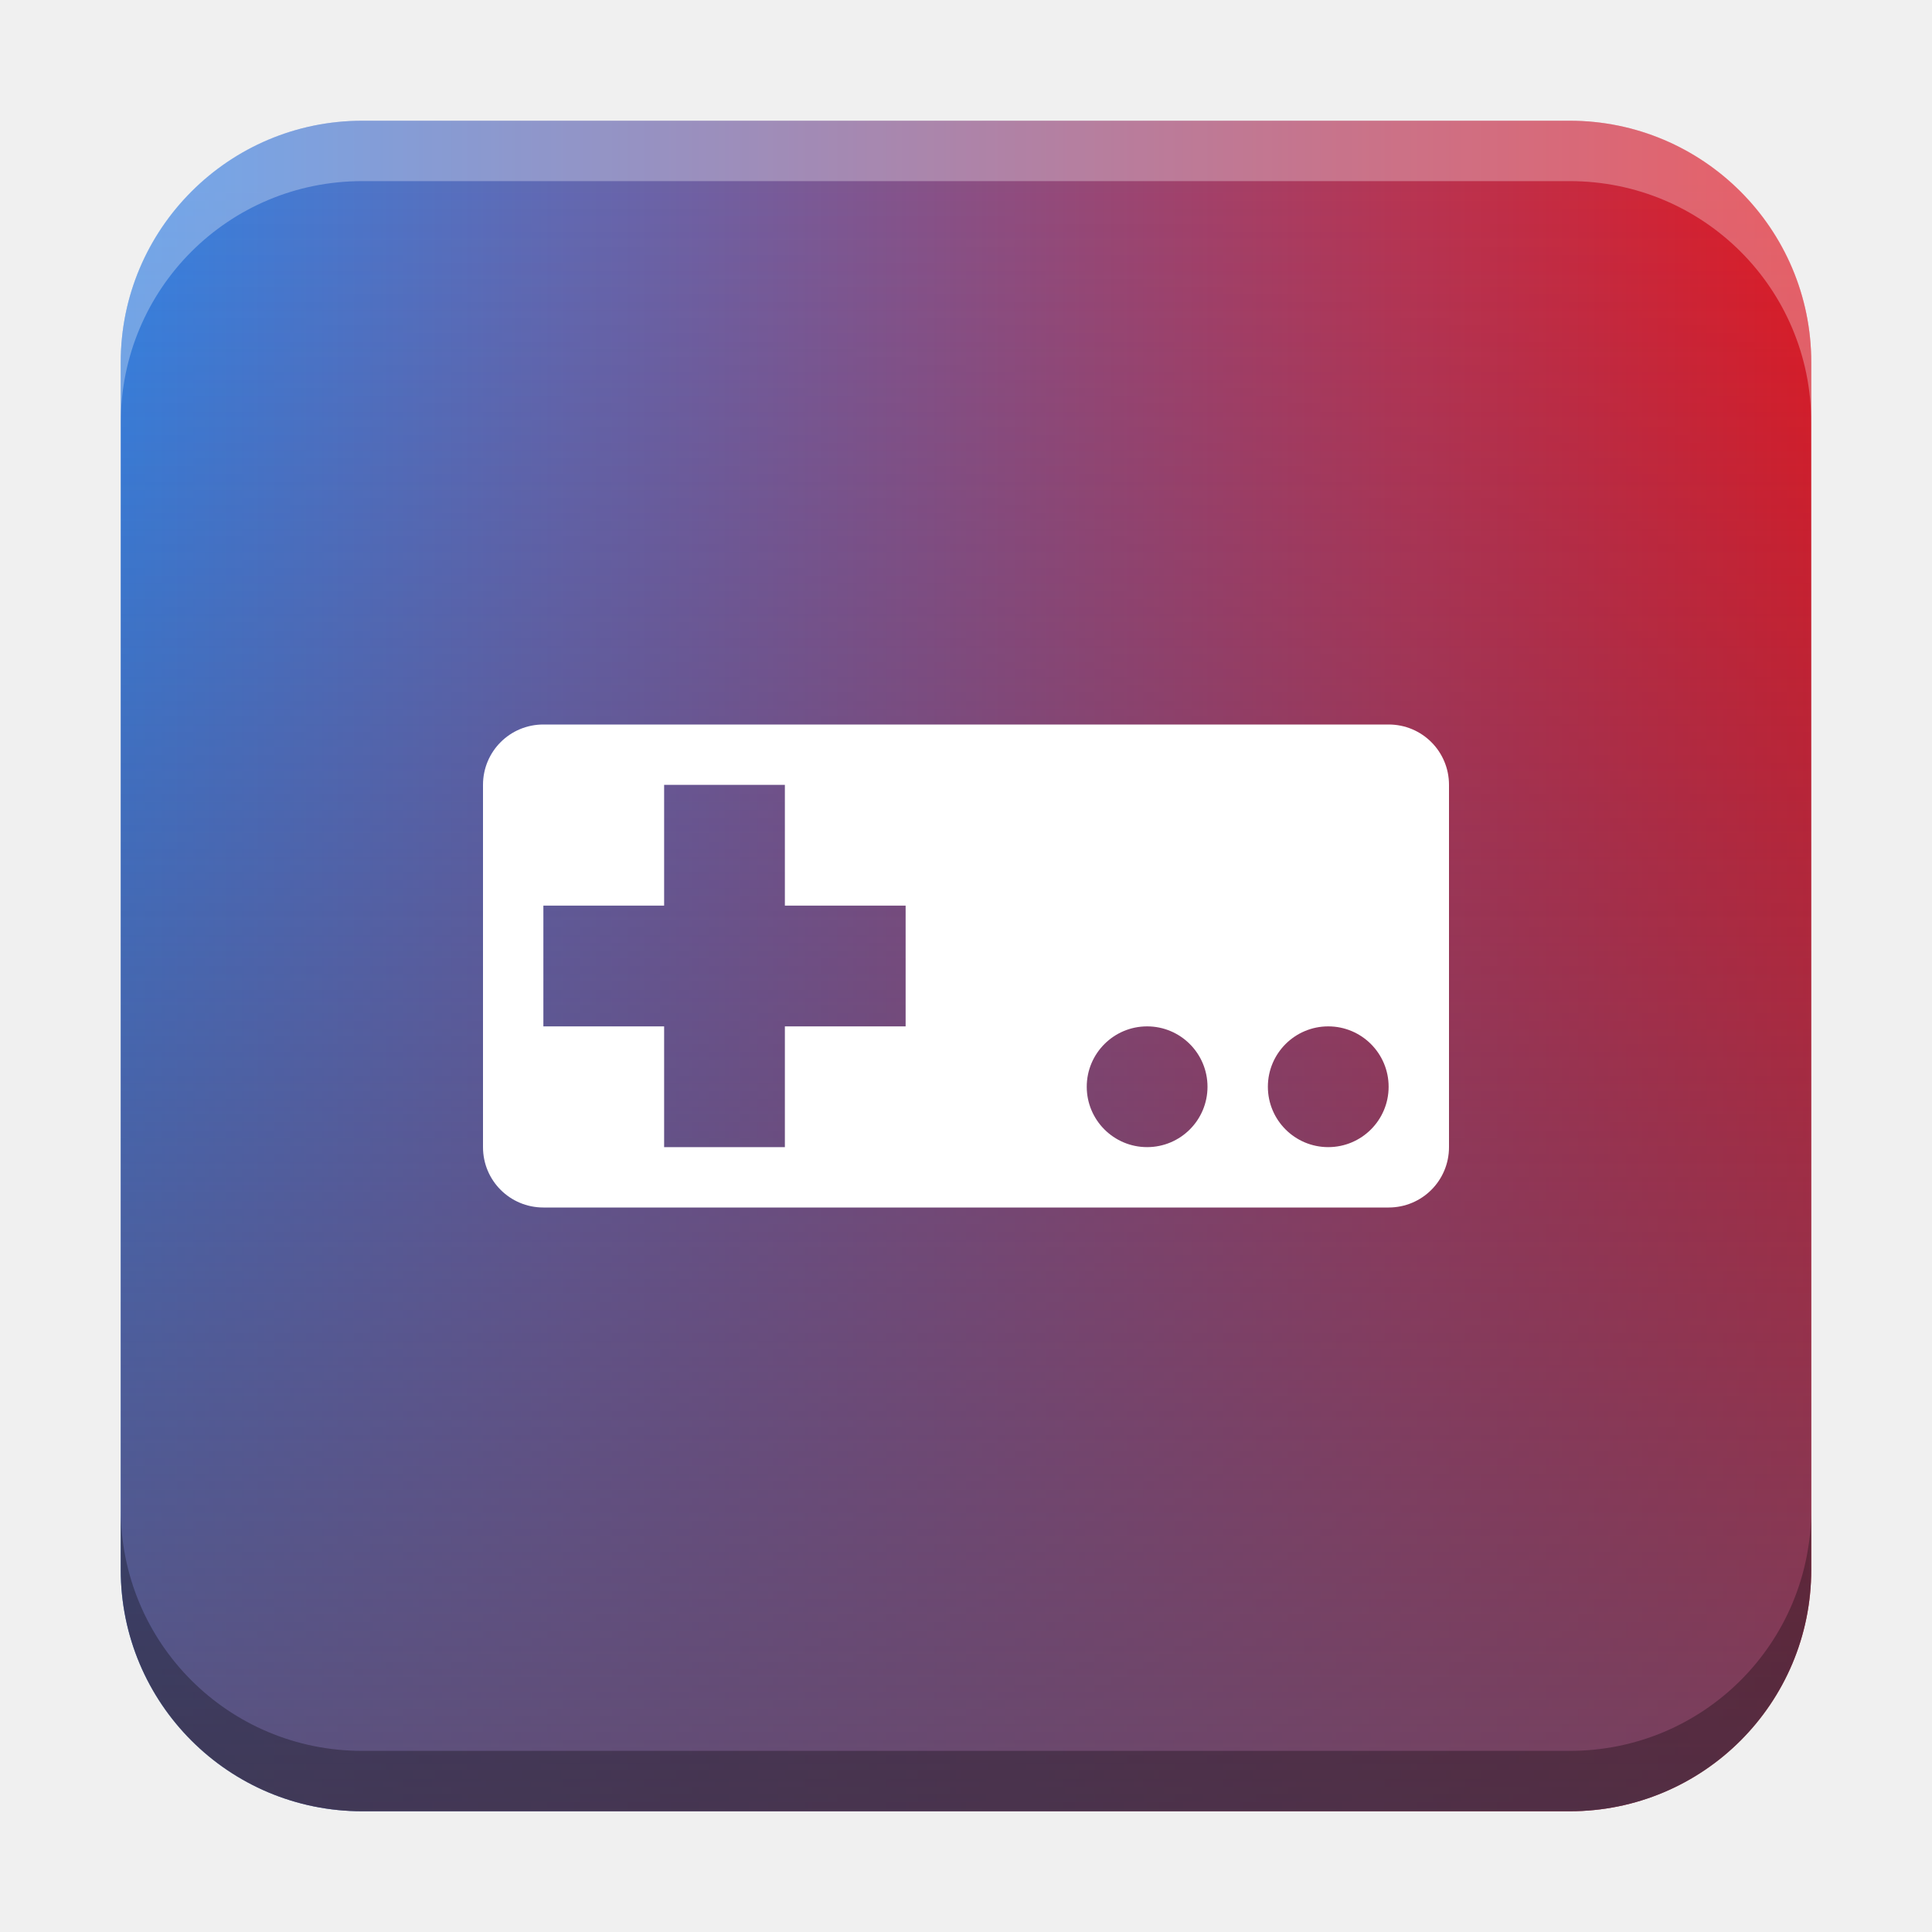
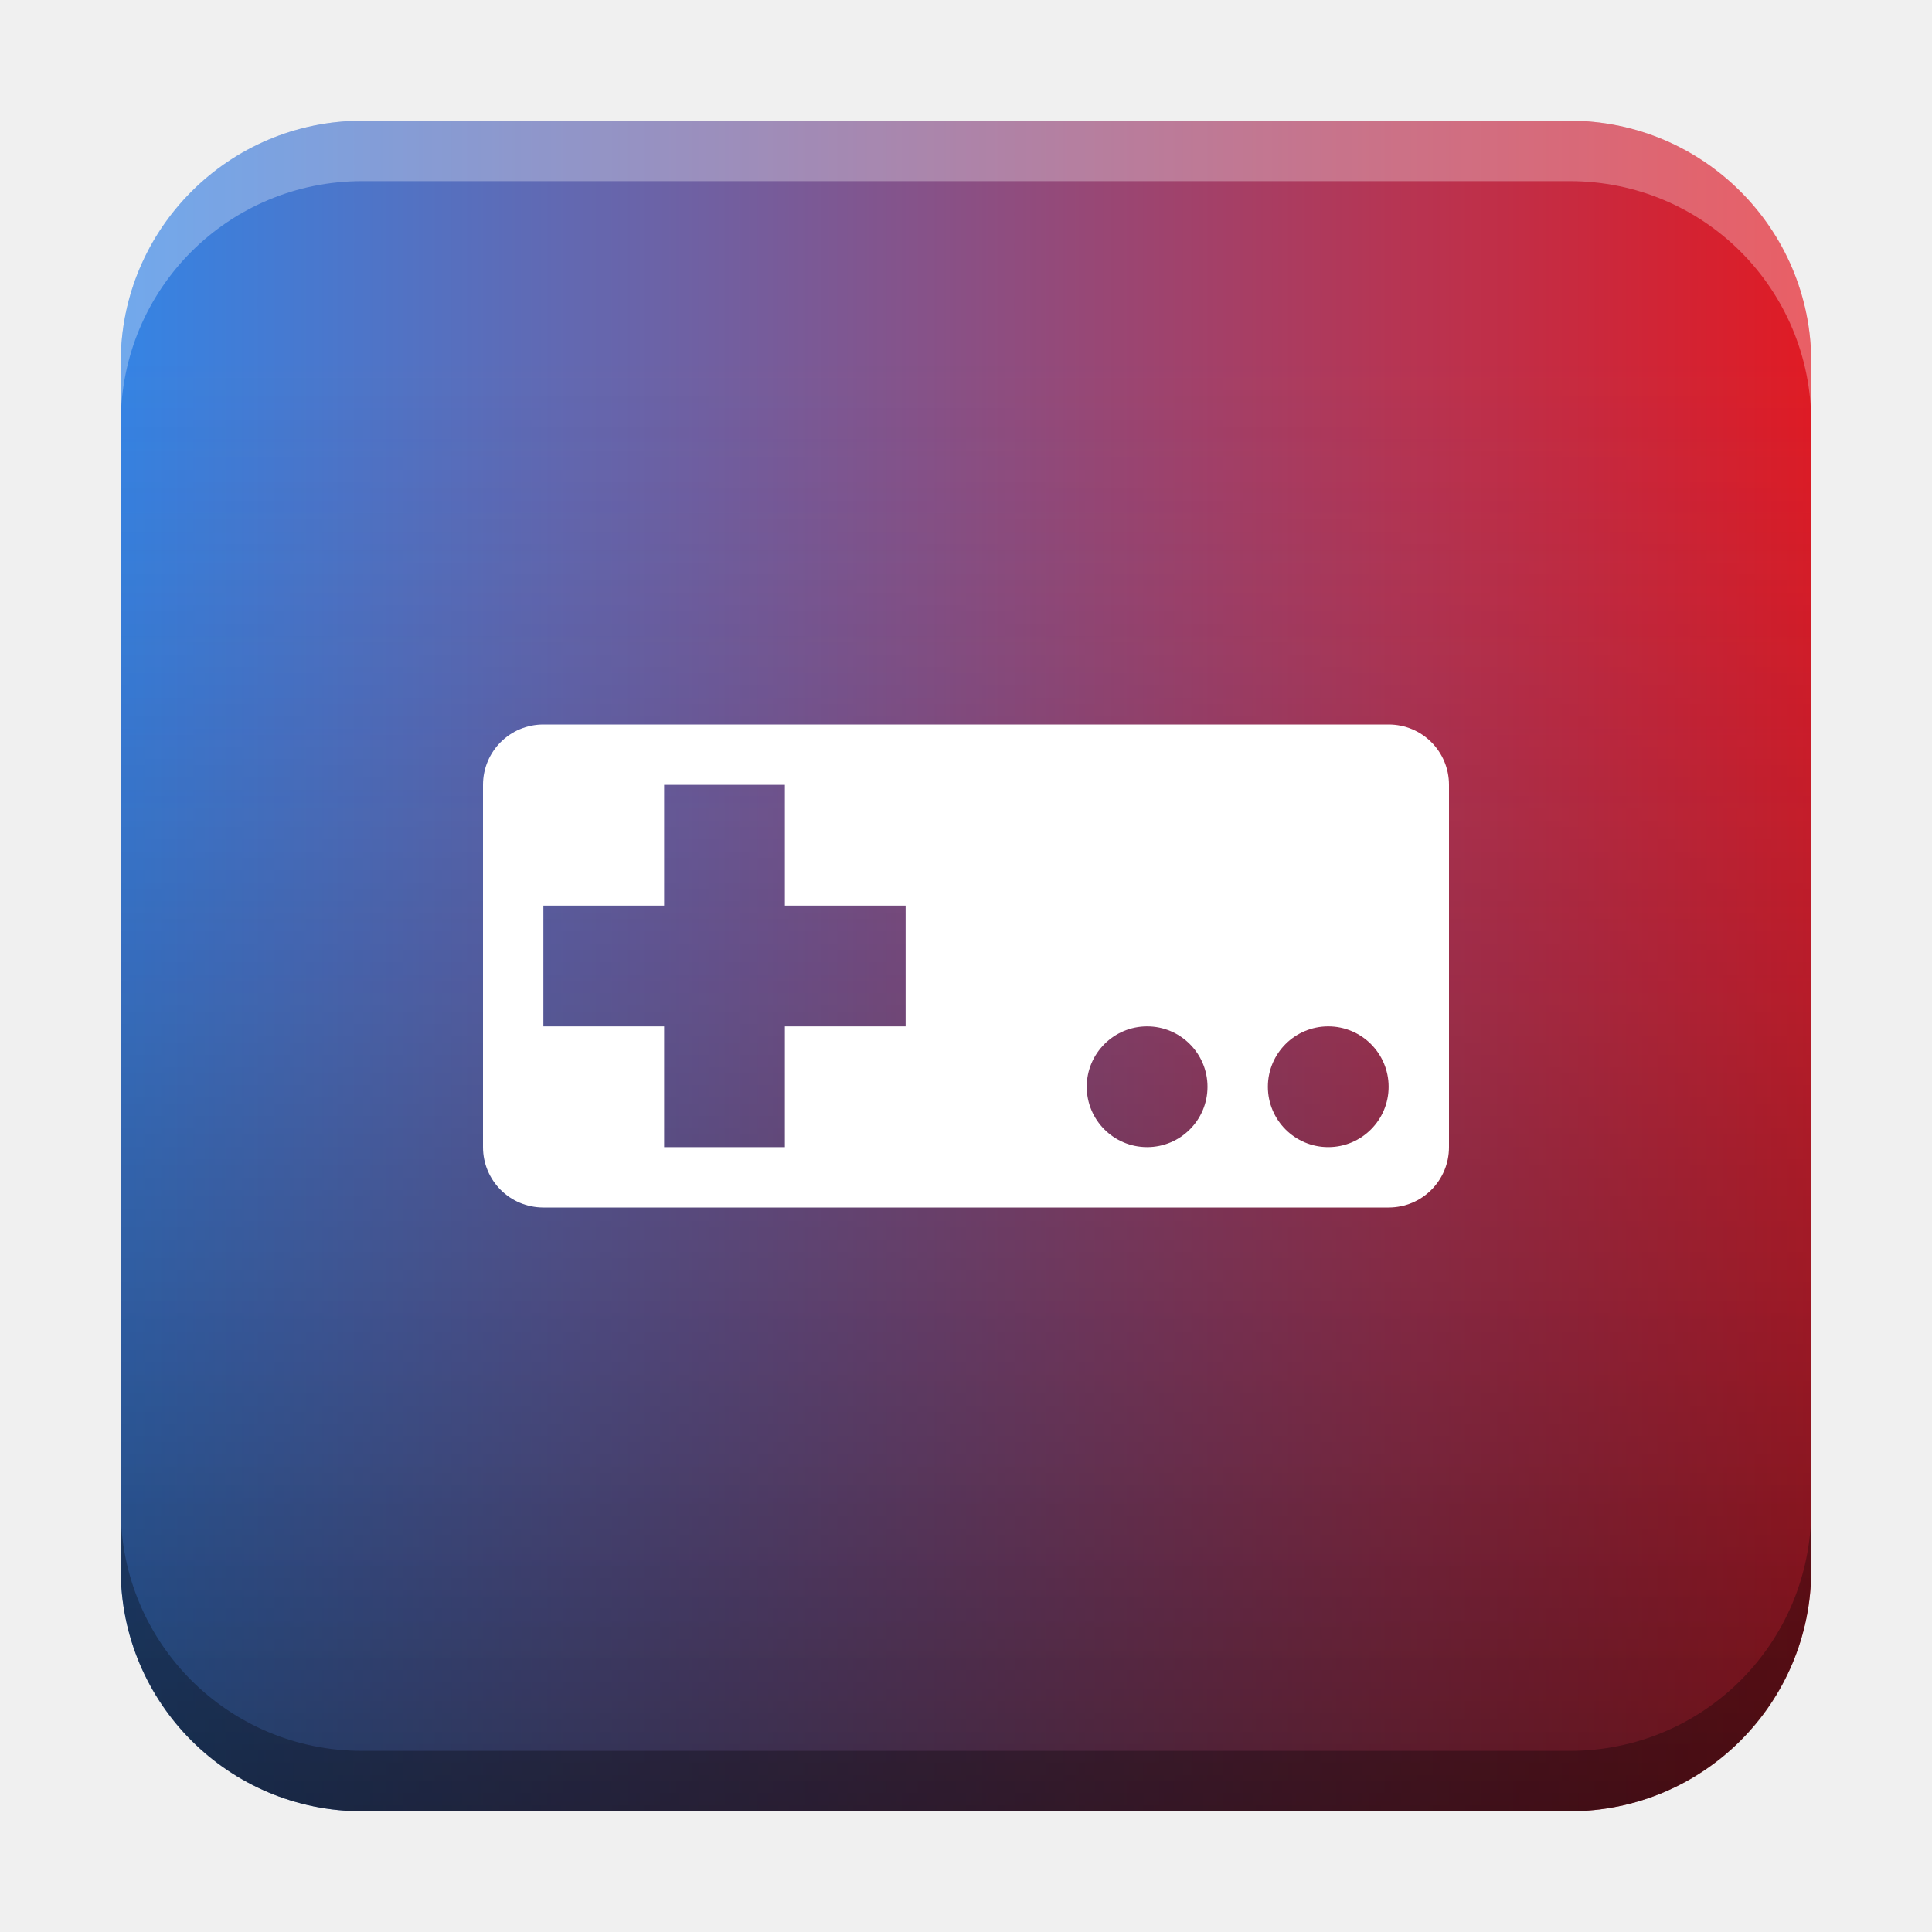
<svg xmlns="http://www.w3.org/2000/svg" xmlns:xlink="http://www.w3.org/1999/xlink" width="32" height="32" id="svg2" version="1.1">
  <defs id="defs4">
    <linearGradient gradientTransform="matrix(1.005865,0,0,0.994169,100,0)" gradientUnits="userSpaceOnUse" id="linearGradient4531" y2="7.017" x2="45.448" y1="92.54" x1="45.448">
-       <stop offset="0" style="stop-color:#634c6b;stop-opacity:1" id="stop4527" />
+       <stop offset="0" style="stop-color:#000000;stop-opacity:1" id="stop4527" />
      <stop offset="1" style="stop-color:#563462;stop-opacity:0" id="stop4529" />
    </linearGradient>
    <linearGradient id="linearGradient8471">
      <stop id="stop8467" offset="0" style="stop-color:#3584e4;stop-opacity:1" />
      <stop id="stop8469" offset="1" style="stop-color:#e01b24;stop-opacity:1" />
    </linearGradient>
    <linearGradient id="linearGradient5306">
      <stop style="stop-color:#ffffff;stop-opacity:0.099;" offset="0" id="stop5308" />
      <stop style="stop-color:#ffffff;stop-opacity:0;" offset="1" id="stop5310" />
    </linearGradient>
    <linearGradient id="linearGradient5290">
      <stop style="stop-color:#00ffff;stop-opacity:0.098;" offset="0" id="stop5292" />
      <stop id="stop6740" offset="0.5" style="stop-color:#00ff7f;stop-opacity:0.047;" />
      <stop style="stop-color:#00ff00;stop-opacity:0;" offset="1" id="stop5294" />
    </linearGradient>
    <linearGradient id="linearGradient5188">
      <stop style="stop-color:#64b5f6;stop-opacity:0.247;" offset="0" id="stop5198" />
      <stop style="stop-color:#64b5f6;stop-opacity:0;" offset="1" id="stop5192" />
    </linearGradient>
    <linearGradient id="linearGradient3975">
      <stop style="stop-color:#ff5555;stop-opacity:1;" offset="0" id="stop3977" />
    </linearGradient>
    <linearGradient id="linearGradient3969">
      <stop style="stop-color:#87cdde;stop-opacity:1;" offset="0" id="stop3971" />
    </linearGradient>
    <filter id="filter3945" x="0" y="6" width="1.2" style="color-interpolation-filters:sRGB">
      <feDiffuseLighting id="feDiffuseLighting3947" lighting-color="#fdfdfd" surfaceScale="121.495" diffuseConstant="28.448" />
    </filter>
    <filter id="filter3979" style="color-interpolation-filters:sRGB">
      <feFlood flood-opacity="0.2" flood-color="rgb(0,0,0)" result="flood" id="feFlood3981" />
      <feComposite in="flood" in2="SourceGraphic" operator="in" result="composite1" id="feComposite3983" />
      <feGaussianBlur stdDeviation="6" result="blur" id="feGaussianBlur3985" />
      <feOffset dx="0" dy="6" result="offset" id="feOffset3987" />
      <feComposite in="SourceGraphic" in2="offset" operator="over" result="fbSourceGraphic" id="feComposite3989" />
      <feColorMatrix result="fbSourceGraphicAlpha" in="fbSourceGraphic" values="0 0 0 -1 0 0 0 0 -1 0 0 0 0 -1 0 0 0 0 1 0" id="feColorMatrix3991" />
      <feFlood id="feFlood3993" flood-opacity="0.2" flood-color="rgb(0,0,0)" result="flood" in="fbSourceGraphic" />
      <feComposite id="feComposite3995" in2="fbSourceGraphic" in="flood" operator="in" result="composite1" />
      <feGaussianBlur id="feGaussianBlur3997" stdDeviation="6" result="blur" />
      <feOffset id="feOffset3999" dx="0" dy="6" result="offset" />
      <feComposite id="feComposite4001" in2="offset" in="fbSourceGraphic" operator="over" result="composite2" />
    </filter>
    <filter style="color-interpolation-filters:sRGB" id="filter3876">
      <feFlood flood-opacity="0.2" flood-color="rgb(0,0,0)" result="flood" id="feFlood3878" />
      <feComposite in="flood" in2="SourceGraphic" operator="in" result="composite1" id="feComposite3880" />
      <feGaussianBlur stdDeviation="6" result="blur" id="feGaussianBlur3882" />
      <feOffset dx="0" dy="6" result="offset" id="feOffset3884" />
      <feComposite in="SourceGraphic" in2="offset" operator="over" result="fbSourceGraphic" id="feComposite3886" />
      <feColorMatrix result="fbSourceGraphicAlpha" in="fbSourceGraphic" values="0 0 0 -1 0 0 0 0 -1 0 0 0 0 -1 0 0 0 0 1 0" id="feColorMatrix3888" />
      <feFlood id="feFlood3890" flood-opacity="0.397" flood-color="rgb(0,0,0)" result="flood" in="fbSourceGraphic" />
      <feComposite id="feComposite3892" in2="fbSourceGraphic" in="flood" operator="in" result="composite1" />
      <feGaussianBlur id="feGaussianBlur3894" stdDeviation="19.2" result="blur" />
      <feOffset id="feOffset3896" dx="0" dy="6" result="offset" />
      <feComposite id="feComposite3898" in2="offset" in="fbSourceGraphic" operator="over" result="fbSourceGraphic" />
      <feColorMatrix result="fbSourceGraphicAlpha" in="fbSourceGraphic" values="0 0 0 -1 0 0 0 0 -1 0 0 0 0 -1 0 0 0 0 1 0" id="feColorMatrix3900" />
      <feFlood id="feFlood3902" flood-opacity="0.8" flood-color="rgb(0,0,0)" result="flood" in="fbSourceGraphic" />
      <feComposite id="feComposite3904" in2="fbSourceGraphic" in="flood" operator="in" result="composite1" />
      <feGaussianBlur id="feGaussianBlur3906" stdDeviation="19.2" result="blur" />
      <feOffset id="feOffset3908" dx="0" dy="6" result="offset" />
      <feComposite id="feComposite3910" in2="offset" in="fbSourceGraphic" operator="over" result="fbSourceGraphic" />
      <feColorMatrix result="fbSourceGraphicAlpha" in="fbSourceGraphic" values="0 0 0 -1 0 0 0 0 -1 0 0 0 0 -1 0 0 0 0 1 0" id="feColorMatrix3912" />
      <feFlood id="feFlood3914" flood-opacity="0.8" flood-color="rgb(0,0,0)" result="flood" in="fbSourceGraphic" />
      <feComposite id="feComposite3916" in2="fbSourceGraphic" in="flood" operator="in" result="composite1" />
      <feGaussianBlur id="feGaussianBlur3918" stdDeviation="26.1" result="blur" />
      <feOffset id="feOffset3920" dx="0" dy="6" result="offset" />
      <feComposite id="feComposite3922" in2="offset" in="fbSourceGraphic" operator="over" result="fbSourceGraphic" />
      <feColorMatrix result="fbSourceGraphicAlpha" in="fbSourceGraphic" values="0 0 0 -1 0 0 0 0 -1 0 0 0 0 -1 0 0 0 0 1 0" id="feColorMatrix3924" />
      <feFlood id="feFlood3926" flood-opacity="0.8" flood-color="rgb(0,0,0)" result="flood" in="fbSourceGraphic" />
      <feComposite id="feComposite3928" in2="fbSourceGraphic" in="flood" operator="in" result="composite1" />
      <feGaussianBlur id="feGaussianBlur3930" stdDeviation="35.7" result="blur" />
      <feOffset id="feOffset3932" dx="0" dy="6" result="offset" />
      <feComposite id="feComposite3934" in2="offset" in="fbSourceGraphic" operator="over" result="fbSourceGraphic" />
      <feColorMatrix result="fbSourceGraphicAlpha" in="fbSourceGraphic" values="0 0 0 -1 0 0 0 0 -1 0 0 0 0 -1 0 0 0 0 1 0" id="feColorMatrix3936" />
      <feFlood id="feFlood3938" flood-opacity="0.8" flood-color="rgb(0,0,0)" result="flood" in="fbSourceGraphic" />
      <feComposite id="feComposite3940" in2="fbSourceGraphic" in="flood" operator="in" result="composite1" />
      <feGaussianBlur id="feGaussianBlur3942" stdDeviation="6" result="blur" />
      <feOffset id="feOffset3944" dx="0" dy="6" result="offset" />
      <feComposite id="feComposite3946" in2="offset" in="fbSourceGraphic" operator="over" result="fbSourceGraphic" />
      <feColorMatrix result="fbSourceGraphicAlpha" in="fbSourceGraphic" values="0 0 0 -1 0 0 0 0 -1 0 0 0 0 -1 0 0 0 0 1 0" id="feColorMatrix3948" />
      <feFlood id="feFlood3950" flood-opacity="0.8" flood-color="rgb(0,0,0)" result="flood" in="fbSourceGraphic" />
      <feComposite id="feComposite3952" in2="fbSourceGraphic" in="flood" operator="in" result="composite1" />
      <feGaussianBlur id="feGaussianBlur3954" stdDeviation="21.7" result="blur" />
      <feOffset id="feOffset3956" dx="0" dy="6" result="offset" />
      <feComposite id="feComposite3958" in2="offset" in="fbSourceGraphic" operator="over" result="fbSourceGraphic" />
      <feColorMatrix result="fbSourceGraphicAlpha" in="fbSourceGraphic" values="0 0 0 -1 0 0 0 0 -1 0 0 0 0 -1 0 0 0 0 1 0" id="feColorMatrix3960" />
      <feFlood id="feFlood3962" flood-opacity="0.8" flood-color="rgb(0,0,0)" result="flood" in="fbSourceGraphic" />
      <feComposite id="feComposite3964" in2="fbSourceGraphic" in="flood" operator="in" result="composite1" />
      <feGaussianBlur id="feGaussianBlur3966" stdDeviation="21.7" result="blur" />
      <feOffset id="feOffset3968" dx="0" dy="1.9" result="offset" />
      <feComposite id="feComposite3970" in2="offset" in="fbSourceGraphic" operator="over" result="fbSourceGraphic" />
      <feColorMatrix result="fbSourceGraphicAlpha" in="fbSourceGraphic" values="0 0 0 -1 0 0 0 0 -1 0 0 0 0 -1 0 0 0 0 1 0" id="feColorMatrix3972" />
      <feFlood id="feFlood3974" flood-opacity="0.8" flood-color="rgb(0,0,0)" result="flood" in="fbSourceGraphic" />
      <feComposite id="feComposite3976" in2="fbSourceGraphic" in="flood" operator="in" result="composite1" />
      <feGaussianBlur id="feGaussianBlur3978" stdDeviation="21.7" result="blur" />
      <feOffset id="feOffset3980" dx="3.6" dy="1.9" result="offset" />
      <feComposite id="feComposite3982" in2="offset" in="fbSourceGraphic" operator="over" result="fbSourceGraphic" />
      <feColorMatrix result="fbSourceGraphicAlpha" in="fbSourceGraphic" values="0 0 0 -1 0 0 0 0 -1 0 0 0 0 -1 0 0 0 0 1 0" id="feColorMatrix3984" />
      <feFlood id="feFlood3986" flood-opacity="0.8" flood-color="rgb(0,0,0)" result="flood" in="fbSourceGraphic" />
      <feComposite id="feComposite3988" in2="fbSourceGraphic" in="flood" operator="in" result="composite1" />
      <feGaussianBlur id="feGaussianBlur3990" stdDeviation="21.7" result="blur" />
      <feOffset id="feOffset3992" dx="9.6" dy="1.9" result="offset" />
      <feComposite id="feComposite3994" in2="offset" in="fbSourceGraphic" operator="over" result="fbSourceGraphic" />
      <feColorMatrix result="fbSourceGraphicAlpha" in="fbSourceGraphic" values="0 0 0 -1 0 0 0 0 -1 0 0 0 0 -1 0 0 0 0 1 0" id="feColorMatrix3996" />
      <feFlood id="feFlood3998" flood-opacity="0.8" flood-color="rgb(0,0,0)" result="flood" in="fbSourceGraphic" />
      <feComposite id="feComposite4000" in2="fbSourceGraphic" in="flood" operator="in" result="composite1" />
      <feGaussianBlur id="feGaussianBlur4002" stdDeviation="21.7" result="blur" />
      <feOffset id="feOffset4004" dx="1.2" dy="1.9" result="offset" />
      <feComposite id="feComposite4006" in2="offset" in="fbSourceGraphic" operator="over" result="fbSourceGraphic" />
      <feColorMatrix result="fbSourceGraphicAlpha" in="fbSourceGraphic" values="0 0 0 -1 0 0 0 0 -1 0 0 0 0 -1 0 0 0 0 1 0" id="feColorMatrix4008" />
      <feFlood id="feFlood4010" flood-opacity="0.8" flood-color="rgb(0,0,0)" result="flood" in="fbSourceGraphic" />
      <feComposite id="feComposite4012" in2="fbSourceGraphic" in="flood" operator="in" result="composite1" />
      <feGaussianBlur id="feGaussianBlur4014" stdDeviation="21.7" result="blur" />
      <feOffset id="feOffset4016" dx="-1.4" dy="1.9" result="offset" />
      <feComposite id="feComposite4018" in2="offset" in="fbSourceGraphic" operator="over" result="fbSourceGraphic" />
      <feColorMatrix result="fbSourceGraphicAlpha" in="fbSourceGraphic" values="0 0 0 -1 0 0 0 0 -1 0 0 0 0 -1 0 0 0 0 1 0" id="feColorMatrix4020" />
      <feFlood id="feFlood4022" flood-opacity="0.8" flood-color="rgb(0,0,0)" result="flood" in="fbSourceGraphic" />
      <feComposite id="feComposite4024" in2="fbSourceGraphic" in="flood" operator="in" result="composite1" />
      <feGaussianBlur id="feGaussianBlur4026" stdDeviation="21.7" result="blur" />
      <feOffset id="feOffset4028" dx="0.3" dy="1.9" result="offset" />
      <feComposite id="feComposite4030" in2="offset" in="fbSourceGraphic" operator="over" result="fbSourceGraphic" />
      <feColorMatrix result="fbSourceGraphicAlpha" in="fbSourceGraphic" values="0 0 0 -1 0 0 0 0 -1 0 0 0 0 -1 0 0 0 0 1 0" id="feColorMatrix4032" />
      <feFlood id="feFlood4034" flood-opacity="0.8" flood-color="rgb(0,0,0)" result="flood" in="fbSourceGraphic" />
      <feComposite id="feComposite4036" in2="fbSourceGraphic" in="flood" operator="in" result="composite1" />
      <feGaussianBlur id="feGaussianBlur4038" stdDeviation="21.7" result="blur" />
      <feOffset id="feOffset4040" dx="-8.04912e-16" dy="1.9" result="offset" />
      <feComposite id="feComposite4042" in2="offset" in="fbSourceGraphic" operator="over" result="fbSourceGraphic" />
      <feColorMatrix result="fbSourceGraphicAlpha" in="fbSourceGraphic" values="0 0 0 -1 0 0 0 0 -1 0 0 0 0 -1 0 0 0 0 1 0" id="feColorMatrix4044" />
      <feFlood id="feFlood4046" flood-opacity="0.8" flood-color="rgb(0,0,0)" result="flood" in="fbSourceGraphic" />
      <feComposite id="feComposite4048" in2="fbSourceGraphic" in="flood" operator="in" result="composite1" />
      <feGaussianBlur id="feGaussianBlur4050" stdDeviation="21.7" result="blur" />
      <feOffset id="feOffset4052" dx="-8.04912e-16" dy="3.6" result="offset" />
      <feComposite id="feComposite4054" in2="offset" in="fbSourceGraphic" operator="over" result="fbSourceGraphic" />
      <feColorMatrix result="fbSourceGraphicAlpha" in="fbSourceGraphic" values="0 0 0 -1 0 0 0 0 -1 0 0 0 0 -1 0 0 0 0 1 0" id="feColorMatrix4056" />
      <feFlood id="feFlood4058" flood-opacity="0.8" flood-color="rgb(0,0,0)" result="flood" in="fbSourceGraphic" />
      <feComposite id="feComposite4060" in2="fbSourceGraphic" in="flood" operator="in" result="composite1" />
      <feGaussianBlur id="feGaussianBlur4062" stdDeviation="6" result="blur" />
      <feOffset id="feOffset4064" dx="-8.04912e-16" dy="3.6" result="offset" />
      <feComposite id="feComposite4066" in2="offset" in="fbSourceGraphic" operator="over" result="fbSourceGraphic" />
      <feColorMatrix result="fbSourceGraphicAlpha" in="fbSourceGraphic" values="0 0 0 -1 0 0 0 0 -1 0 0 0 0 -1 0 0 0 0 1 0" id="feColorMatrix4080" />
      <feFlood id="feFlood4082" flood-opacity="0.8" flood-color="rgb(0,0,0)" result="flood" in="fbSourceGraphic" />
      <feComposite id="feComposite4084" in2="fbSourceGraphic" in="flood" operator="in" result="composite1" />
      <feGaussianBlur id="feGaussianBlur4086" stdDeviation="6" result="blur" />
      <feOffset id="feOffset4088" dx="-8.04912e-16" dy="3.6" result="offset" />
      <feComposite id="feComposite4090" in2="offset" in="fbSourceGraphic" operator="over" result="fbSourceGraphic" />
      <feColorMatrix result="fbSourceGraphicAlpha" in="fbSourceGraphic" values="0 0 0 -1 0 0 0 0 -1 0 0 0 0 -1 0 0 0 0 1 0" id="feColorMatrix4092" />
      <feFlood id="feFlood4094" flood-opacity="0.8" flood-color="rgb(0,0,0)" result="flood" in="fbSourceGraphic" />
      <feComposite id="feComposite4096" in2="fbSourceGraphic" in="flood" operator="in" result="composite1" />
      <feGaussianBlur id="feGaussianBlur4098" stdDeviation="6" result="blur" />
      <feOffset id="feOffset4100" dx="-8.04912e-16" dy="7.7" result="offset" />
      <feComposite id="feComposite4102" in2="offset" in="fbSourceGraphic" operator="over" result="fbSourceGraphic" />
      <feColorMatrix result="fbSourceGraphicAlpha" in="fbSourceGraphic" values="0 0 0 -1 0 0 0 0 -1 0 0 0 0 -1 0 0 0 0 1 0" id="feColorMatrix4104" />
      <feFlood id="feFlood4106" flood-opacity="0.8" flood-color="rgb(0,0,0)" result="flood" in="fbSourceGraphic" />
      <feComposite id="feComposite4108" in2="fbSourceGraphic" in="flood" operator="in" result="composite1" />
      <feGaussianBlur id="feGaussianBlur4110" stdDeviation="6" result="blur" />
      <feOffset id="feOffset4112" dx="-8.04912e-16" dy="11.6" result="offset" />
      <feComposite id="feComposite4114" in2="offset" in="fbSourceGraphic" operator="over" result="fbSourceGraphic" />
      <feColorMatrix result="fbSourceGraphicAlpha" in="fbSourceGraphic" values="0 0 0 -1 0 0 0 0 -1 0 0 0 0 -1 0 0 0 0 1 0" id="feColorMatrix4116" />
      <feFlood id="feFlood4118" flood-opacity="0.5" flood-color="rgb(0,0,0)" result="flood" in="fbSourceGraphic" />
      <feComposite id="feComposite4120" in2="fbSourceGraphic" in="flood" operator="in" result="composite1" />
      <feGaussianBlur id="feGaussianBlur4122" stdDeviation="6" result="blur" />
      <feOffset id="feOffset4124" dx="-8.04912e-16" dy="11.6" result="offset" />
      <feComposite id="feComposite4126" in2="offset" in="fbSourceGraphic" operator="over" result="fbSourceGraphic" />
      <feColorMatrix result="fbSourceGraphicAlpha" in="fbSourceGraphic" values="0 0 0 -1 0 0 0 0 -1 0 0 0 0 -1 0 0 0 0 1 0" id="feColorMatrix4128" />
      <feFlood id="feFlood4130" flood-opacity="0.3" flood-color="rgb(0,0,0)" result="flood" in="fbSourceGraphic" />
      <feComposite id="feComposite4132" in2="fbSourceGraphic" in="flood" operator="in" result="composite1" />
      <feGaussianBlur id="feGaussianBlur4134" stdDeviation="6" result="blur" />
      <feOffset id="feOffset4136" dx="-8.04912e-16" dy="11.6" result="offset" />
      <feComposite id="feComposite4138" in2="offset" in="fbSourceGraphic" operator="over" result="fbSourceGraphic" />
      <feColorMatrix result="fbSourceGraphicAlpha" in="fbSourceGraphic" values="0 0 0 -1 0 0 0 0 -1 0 0 0 0 -1 0 0 0 0 1 0" id="feColorMatrix4140" />
      <feFlood id="feFlood4142" flood-opacity="0.2" flood-color="rgb(0,0,0)" result="flood" in="fbSourceGraphic" />
      <feComposite id="feComposite4144" in2="fbSourceGraphic" in="flood" operator="in" result="composite1" />
      <feGaussianBlur id="feGaussianBlur4146" stdDeviation="6" result="blur" />
      <feOffset id="feOffset4148" dx="-8.04912e-16" dy="11.6" result="offset" />
      <feComposite id="feComposite4150" in2="offset" in="fbSourceGraphic" operator="over" result="fbSourceGraphic" />
      <feColorMatrix result="fbSourceGraphicAlpha" in="fbSourceGraphic" values="0 0 0 -1 0 0 0 0 -1 0 0 0 0 -1 0 0 0 0 1 0" id="feColorMatrix4152" />
      <feFlood id="feFlood4154" flood-opacity="0.2" flood-color="rgb(0,0,0)" result="flood" in="fbSourceGraphic" />
      <feComposite id="feComposite4156" in2="fbSourceGraphic" in="flood" operator="in" result="composite1" />
      <feGaussianBlur id="feGaussianBlur4158" stdDeviation="6" result="blur" />
      <feOffset id="feOffset4160" dx="-8.04912e-16" dy="11.6" result="offset" />
      <feComposite id="feComposite4162" in2="offset" in="fbSourceGraphic" operator="over" result="fbSourceGraphic" />
      <feColorMatrix result="fbSourceGraphicAlpha" in="fbSourceGraphic" values="0 0 0 -1 0 0 0 0 -1 0 0 0 0 -1 0 0 0 0 1 0" id="feColorMatrix4164" />
      <feFlood id="feFlood4166" flood-opacity="0.2" flood-color="rgb(0,0,0)" result="flood" in="fbSourceGraphic" />
      <feComposite id="feComposite4168" in2="fbSourceGraphic" in="flood" operator="in" result="composite1" />
      <feGaussianBlur id="feGaussianBlur4170" stdDeviation="6" result="blur" />
      <feOffset id="feOffset4172" dx="-8.04912e-16" dy="6" result="offset" />
      <feComposite id="feComposite4174" in2="offset" in="fbSourceGraphic" operator="over" result="composite2" />
    </filter>
    <filter id="filter4522" style="color-interpolation-filters:sRGB">
      <feGaussianBlur stdDeviation="3" id="feGaussianBlur4524" />
      <feColorMatrix result="fbSourceGraphic" values="1 0 0 0 0 0 1 0 0 0 0 0 1 0 0 0 0 0 6 -2.5 " id="feColorMatrix4526" />
    </filter>
    <filter id="filter4576" style="color-interpolation-filters:sRGB">
      <feGaussianBlur stdDeviation="3" id="feGaussianBlur4578" />
      <feColorMatrix result="fbSourceGraphic" values="1 0 0 0 0 0 1 0 0 0 0 0 1 0 0 0 0 0 6 -2.5 " id="feColorMatrix4580" />
    </filter>
    <filter id="filter4576-0" style="color-interpolation-filters:sRGB">
      <feGaussianBlur stdDeviation="3" id="feGaussianBlur4578-8" />
      <feColorMatrix result="fbSourceGraphic" values="1 0 0 0 0 0 1 0 0 0 0 0 1 0 0 0 0 0 6 -2.5 " id="feColorMatrix4580-0" />
    </filter>
    <filter id="filter4576-0-0" style="color-interpolation-filters:sRGB">
      <feGaussianBlur stdDeviation="3" id="feGaussianBlur4578-8-5" />
      <feColorMatrix result="fbSourceGraphic" values="1 0 0 0 0 0 1 0 0 0 0 0 1 0 0 0 0 0 6 -2.5 " id="feColorMatrix4580-0-2" />
    </filter>
    <filter id="filter4576-0-0-4" style="color-interpolation-filters:sRGB">
      <feGaussianBlur stdDeviation="3" id="feGaussianBlur4578-8-5-2" />
      <feColorMatrix result="fbSourceGraphic" values="1 0 0 0 0 0 1 0 0 0 0 0 1 0 0 0 0 0 6 -2.5 " id="feColorMatrix4580-0-2-7" />
    </filter>
    <radialGradient xlink:href="#linearGradient5306" id="radialGradient5296" cx="9" cy="1032.112" fx="9" fy="1032.112" r="10.125" gradientUnits="userSpaceOnUse" gradientTransform="matrix(1.944444,0,0,1.944447,-13.5625,-977.5881)" />
    <linearGradient xlink:href="#linearGradient5306" id="linearGradient5312" x1="-15.75" y1="1029.3" x2="23.625" y2="1029.3" gradientUnits="userSpaceOnUse" />
    <linearGradient id="linearGradient3783-1">
      <stop id="stop3785-2" offset="0" style="stop-color:#1e94d3;stop-opacity:1;" />
      <stop style="stop-color:#1e94d3;stop-opacity:1;" offset="1" id="stop3803-6" />
    </linearGradient>
    <linearGradient gradientUnits="userSpaceOnUse" y2="50" x2="30" y1="90" x1="-10" id="linearGradient3827-7" xlink:href="#linearGradient3783-1" />
    <linearGradient gradientUnits="userSpaceOnUse" y2="50" x2="30" y1="90" x1="-10" id="linearGradient3827" xlink:href="#linearGradient3783" />
    <linearGradient id="linearGradient3783">
      <stop id="stop3785" offset="0" style="stop-color:#1e94d3;stop-opacity:1;" />
      <stop style="stop-color:#1e94d3;stop-opacity:1;" offset="1" id="stop3803" />
    </linearGradient>
    <linearGradient id="linearGradient3821">
      <stop id="stop3823" offset="0" style="stop-color:#37aee2;stop-opacity:1;" />
      <stop id="stop3825" offset="1" style="stop-color:#1e96c8;stop-opacity:1;" />
    </linearGradient>
    <linearGradient id="linearGradient3829">
      <stop style="stop-color:#1f96d4;stop-opacity:1;" offset="0" id="stop3831" />
      <stop style="stop-color:#37aee2;stop-opacity:1;" offset="1" id="stop3833" />
    </linearGradient>
    <linearGradient id="linearGradient3877">
      <stop id="stop3879" offset="0" style="stop-color:#eff7fc;stop-opacity:1;" />
      <stop id="stop3881" offset="1" style="stop-color:#ffffff;stop-opacity:1;" />
    </linearGradient>
    <linearGradient id="linearGradient3689">
      <stop id="stop3691" offset="0" style="stop-color:#f68000;stop-opacity:1;" />
      <stop id="stop3693" offset="1" style="stop-color:#fd9800;stop-opacity:1;" />
    </linearGradient>
    <linearGradient id="linearGradient3675">
      <stop id="stop3677" offset="0" style="stop-color:#ffb900;stop-opacity:1;" />
      <stop id="stop3679" offset="1" style="stop-color:#ffd76b;stop-opacity:1;" />
    </linearGradient>
    <linearGradient y2="463.262" x2="412.23" y1="461.921" x1="-113.893" gradientUnits="userSpaceOnUse" id="linearGradient3840" xlink:href="#linearGradient3675" />
    <linearGradient id="linearGradient3634">
      <stop style="stop-color:#7a8288;stop-opacity:1;" offset="0" id="stop3636" />
      <stop id="stop3638" offset="0.076" style="stop-color:#9fa3a7;stop-opacity:1;" />
      <stop style="stop-color:#7d858b;stop-opacity:1;" offset="1" id="stop3640" />
    </linearGradient>
    <linearGradient y2="12.703" x2="151.346" y1="-0.642" x1="107.209" gradientTransform="matrix(0.2822222,0,0,0.2822222,-0.1398399,-0.01181449)" gradientUnits="userSpaceOnUse" id="linearGradient3838" xlink:href="#linearGradient3634" />
    <linearGradient id="linearGradient3712">
      <stop id="stop3714" offset="0" style="stop-color:#a1abb2;stop-opacity:1;" />
      <stop style="stop-color:#eaeced;stop-opacity:1;" offset="0.148" id="stop3720" />
      <stop id="stop3716" offset="1" style="stop-color:#c6ccd0;stop-opacity:1;" />
    </linearGradient>
    <linearGradient y2="27.389" x2="164.759" y1="12.641" x1="104.886" gradientUnits="userSpaceOnUse" id="linearGradient3836" xlink:href="#linearGradient3712" />
    <linearGradient id="linearGradient3702">
      <stop id="stop3704" offset="0" style="stop-color:#7a8288;stop-opacity:1;" />
      <stop style="stop-color:#9fa3a7;stop-opacity:1;" offset="0.529" id="stop3710" />
      <stop id="stop3706" offset="1" style="stop-color:#7d858b;stop-opacity:1;" />
    </linearGradient>
    <linearGradient y2="268.415" x2="334.031" y1="252.484" x1="18.875" gradientUnits="userSpaceOnUse" id="linearGradient3834" xlink:href="#linearGradient3702" />
    <linearGradient id="linearGradient3626">
      <stop style="stop-color:#a1abb2;stop-opacity:1;" offset="0" id="stop3628" />
      <stop id="stop3630" offset="0.083" style="stop-color:#eaeced;stop-opacity:1;" />
      <stop style="stop-color:#c6ccd0;stop-opacity:1;" offset="1" id="stop3632" />
    </linearGradient>
    <linearGradient y2="290.7" x2="278.432" y1="228.6" x1="44.104" gradientUnits="userSpaceOnUse" id="linearGradient3832" xlink:href="#linearGradient3626" />
    <linearGradient id="linearGradient3646">
      <stop id="stop3648" offset="0" style="stop-color:#f48200;stop-opacity:0;" />
      <stop style="stop-color:#f48200;stop-opacity:0.728;" offset="0.589" id="stop3654" />
      <stop id="stop3658" offset="0.816" style="stop-color:#cc5f00;stop-opacity:1;" />
      <stop id="stop3650" offset="1" style="stop-color:#a43d00;stop-opacity:1;" />
    </linearGradient>
    <linearGradient y2="55.356" x2="261.622" y1="70.105" x1="115.202" gradientUnits="userSpaceOnUse" id="linearGradient3830" xlink:href="#linearGradient3646" />
    <linearGradient id="linearGradient3668">
      <stop style="stop-color:#9b4400;stop-opacity:1;" offset="0" id="stop3670" />
      <stop style="stop-color:#e56300;stop-opacity:1;" offset="1" id="stop3672" />
    </linearGradient>
    <linearGradient y2="108.988" x2="93.522" y1="102.284" x1="64.751" gradientUnits="userSpaceOnUse" id="linearGradient3828" xlink:href="#linearGradient3668" />
    <linearGradient id="linearGradient3649">
      <stop id="stop3651" offset="0" style="stop-color:#e26400;stop-opacity:1;" />
      <stop id="stop3653" offset="1" style="stop-color:#ffb900;stop-opacity:1;" />
    </linearGradient>
    <linearGradient y2="125.316" x2="44.376" y1="100.342" x1="40.775" gradientTransform="matrix(1,0,0,1.020233,0,-1.423461)" gradientUnits="userSpaceOnUse" id="linearGradient3826" xlink:href="#linearGradient3649" />
    <linearGradient id="linearGradient3689-2">
      <stop id="stop3691-2" offset="0" style="stop-color:#f68000;stop-opacity:1;" />
      <stop id="stop3693-3" offset="1" style="stop-color:#fd9800;stop-opacity:1;" />
    </linearGradient>
    <linearGradient id="linearGradient3675-8">
      <stop id="stop3677-4" offset="0" style="stop-color:#ffb900;stop-opacity:1;" />
      <stop id="stop3679-7" offset="1" style="stop-color:#ffd76b;stop-opacity:1;" />
    </linearGradient>
    <linearGradient y2="463.262" x2="412.23" y1="461.921" x1="-113.893" gradientUnits="userSpaceOnUse" id="linearGradient3840-4" xlink:href="#linearGradient3675-8" />
    <linearGradient id="linearGradient3634-7">
      <stop style="stop-color:#7a8288;stop-opacity:1;" offset="0" id="stop3636-4" />
      <stop id="stop3638-6" offset="0.076" style="stop-color:#9fa3a7;stop-opacity:1;" />
      <stop style="stop-color:#7d858b;stop-opacity:1;" offset="1" id="stop3640-9" />
    </linearGradient>
    <linearGradient y2="12.703" x2="151.346" y1="-0.642" x1="107.209" gradientTransform="matrix(0.2822222,0,0,0.2822222,-0.1398399,-0.01181449)" gradientUnits="userSpaceOnUse" id="linearGradient3838-1" xlink:href="#linearGradient3634-7" />
    <linearGradient id="linearGradient3712-7">
      <stop id="stop3714-7" offset="0" style="stop-color:#a1abb2;stop-opacity:1;" />
      <stop style="stop-color:#eaeced;stop-opacity:1;" offset="0.148" id="stop3720-2" />
      <stop id="stop3716-3" offset="1" style="stop-color:#c6ccd0;stop-opacity:1;" />
    </linearGradient>
    <linearGradient y2="27.389" x2="164.759" y1="12.641" x1="104.886" gradientUnits="userSpaceOnUse" id="linearGradient3836-7" xlink:href="#linearGradient3712-7" />
    <linearGradient id="linearGradient3702-3">
      <stop id="stop3704-5" offset="0" style="stop-color:#7a8288;stop-opacity:1;" />
      <stop style="stop-color:#9fa3a7;stop-opacity:1;" offset="0.529" id="stop3710-4" />
      <stop id="stop3706-4" offset="1" style="stop-color:#7d858b;stop-opacity:1;" />
    </linearGradient>
    <linearGradient y2="268.415" x2="334.031" y1="252.484" x1="18.875" gradientUnits="userSpaceOnUse" id="linearGradient3834-9" xlink:href="#linearGradient3702-3" />
    <linearGradient id="linearGradient3626-6">
      <stop style="stop-color:#a1abb2;stop-opacity:1;" offset="0" id="stop3628-0" />
      <stop id="stop3630-5" offset="0.083" style="stop-color:#eaeced;stop-opacity:1;" />
      <stop style="stop-color:#c6ccd0;stop-opacity:1;" offset="1" id="stop3632-7" />
    </linearGradient>
    <linearGradient y2="290.7" x2="278.432" y1="228.6" x1="44.104" gradientUnits="userSpaceOnUse" id="linearGradient3832-3" xlink:href="#linearGradient3626-6" />
    <linearGradient id="linearGradient3646-6">
      <stop id="stop3648-6" offset="0" style="stop-color:#f48200;stop-opacity:0;" />
      <stop style="stop-color:#f48200;stop-opacity:0.728;" offset="0.589" id="stop3654-6" />
      <stop id="stop3658-4" offset="0.816" style="stop-color:#cc5f00;stop-opacity:1;" />
      <stop id="stop3650-0" offset="1" style="stop-color:#a43d00;stop-opacity:1;" />
    </linearGradient>
    <linearGradient y2="55.356" x2="261.622" y1="70.105" x1="115.202" gradientUnits="userSpaceOnUse" id="linearGradient3830-6" xlink:href="#linearGradient3646-6" />
    <linearGradient id="linearGradient3668-5">
      <stop style="stop-color:#9b4400;stop-opacity:1;" offset="0" id="stop3670-3" />
      <stop style="stop-color:#e56300;stop-opacity:1;" offset="1" id="stop3672-2" />
    </linearGradient>
    <linearGradient y2="108.988" x2="93.522" y1="102.284" x1="64.751" gradientUnits="userSpaceOnUse" id="linearGradient3828-1" xlink:href="#linearGradient3668-5" />
    <linearGradient id="linearGradient3649-3">
      <stop id="stop3651-9" offset="0" style="stop-color:#e26400;stop-opacity:1;" />
      <stop id="stop3653-7" offset="1" style="stop-color:#ffb900;stop-opacity:1;" />
    </linearGradient>
    <linearGradient y2="125.316" x2="44.376" y1="100.342" x1="40.775" gradientTransform="matrix(1,0,0,1.020233,0,-1.423461)" gradientUnits="userSpaceOnUse" id="linearGradient3826-1" xlink:href="#linearGradient3649-3" />
    <linearGradient id="linearGradient2460" y2="44.984" gradientUnits="userSpaceOnUse" x2="19.36" y1="21.031" x1="19.245">
      <stop id="stop3602" style="stop-color:#fafafa;stop-opacity:1;" offset="0" />
      <stop id="stop3604" style="stop-color:#f0f0f0;stop-opacity:1;" offset="1" />
    </linearGradient>
    <linearGradient xlink:href="#linearGradient2460" id="linearGradient3157" gradientUnits="userSpaceOnUse" gradientTransform="matrix(12.10256,0,0,12.10256,-34.46825,-46.18711)" x1="18.93" y1="6.295" x2="19.36" y2="36.644" />
    <linearGradient id="linearGradient5479-2">
      <stop id="stop5481-7" offset="0" style="stop-color:#be5300;stop-opacity:1;" />
      <stop style="stop-color:#f07300;stop-opacity:1" offset="0.763" id="stop5483-4" />
      <stop id="stop5485-2" offset="1" style="stop-color:#e67700;stop-opacity:1;" />
    </linearGradient>
    <linearGradient y2="134.644" x2="128.507" y1="101.118" x1="4.11" gradientTransform="matrix(1.235159,0,0,1.235159,262.2571,326.9873)" gradientUnits="userSpaceOnUse" id="linearGradient3900" xlink:href="#linearGradient5479-2" />
    <linearGradient id="linearGradient5479-6">
      <stop style="stop-color:#be5300;stop-opacity:1;" offset="0" id="stop5481-6" />
      <stop id="stop5483-0" offset="0.763" style="stop-color:#f07300;stop-opacity:1" />
      <stop style="stop-color:#e67700;stop-opacity:1;" offset="1" id="stop5485-5" />
    </linearGradient>
    <linearGradient xlink:href="#linearGradient5479-6" id="linearGradient5467-1" gradientUnits="userSpaceOnUse" gradientTransform="matrix(1.235159,0,0,1.235159,262.2571,326.9873)" x1="4.11" y1="101.118" x2="128.507" y2="134.644" />
    <linearGradient id="linearGradient5447">
      <stop id="stop5451" offset="0" style="stop-color:#e66e00;stop-opacity:1;" />
      <stop style="stop-color:#e67700;stop-opacity:1;" offset="1" id="stop5453" />
    </linearGradient>
    <linearGradient id="linearGradient5479">
      <stop style="stop-color:#be5300;stop-opacity:1;" offset="0" id="stop5481" />
      <stop id="stop5483" offset="0.763" style="stop-color:#f07300;stop-opacity:1" />
      <stop style="stop-color:#e67700;stop-opacity:1;" offset="1" id="stop5485" />
    </linearGradient>
    <linearGradient xlink:href="#linearGradient5479" id="linearGradient5467" gradientUnits="userSpaceOnUse" gradientTransform="matrix(1.235159,0,0,1.235159,262.2571,326.9873)" x1="4.11" y1="101.118" x2="128.507" y2="134.644" />
    <linearGradient gradientTransform="matrix(1.005865,0,0,0.994169,100,0)" gradientUnits="userSpaceOnUse" id="linearGradient3416" y2="7.017" x2="45.448" y1="92.54" x1="45.448">
      <stop offset="0" style="stop-color:#000000;stop-opacity:1" id="stop3418" />
      <stop offset="1" style="stop-color:#000000;stop-opacity:0.588" id="stop3420" />
    </linearGradient>
    <linearGradient xlink:href="#ButtonShadow-0-1-1-5" id="linearGradient5342" gradientUnits="userSpaceOnUse" gradientTransform="matrix(1.007415,0,0,1.007415,-810.4888,593.1369)" x1="1012.513" y1="484.417" x2="1006.808" y2="20.626" />
    <linearGradient gradientTransform="matrix(1.005865,0,0,0.994169,100,0)" gradientUnits="userSpaceOnUse" id="linearGradient3409" y2="7.017" x2="45.448" y1="92.54" x1="45.448">
      <stop offset="0" style="stop-color:#000000;stop-opacity:1" id="stop3411" />
      <stop offset="1" style="stop-color:#000000;stop-opacity:0.588" id="stop3413" />
    </linearGradient>
    <linearGradient gradientTransform="matrix(1.005865,0,0,0.994169,100,0)" gradientUnits="userSpaceOnUse" id="linearGradient3402" y2="7.017" x2="45.448" y1="92.54" x1="45.448">
      <stop offset="0" style="stop-color:#000000;stop-opacity:1" id="stop3404" />
      <stop offset="1" style="stop-color:#000000;stop-opacity:0.588" id="stop3406" />
    </linearGradient>
    <linearGradient gradientTransform="matrix(1.005865,0,0,0.994169,100,0)" gradientUnits="userSpaceOnUse" id="linearGradient3395" y2="7.017" x2="45.448" y1="92.54" x1="45.448">
      <stop offset="0" style="stop-color:#000000;stop-opacity:1" id="stop3397" />
      <stop offset="1" style="stop-color:#000000;stop-opacity:0.588" id="stop3399" />
    </linearGradient>
    <linearGradient gradientTransform="matrix(1.005865,0,0,0.994169,100,0)" gradientUnits="userSpaceOnUse" id="ButtonShadow-0-1-1-5" y2="7.017" x2="45.448" y1="92.54" x1="45.448">
      <stop offset="0" style="stop-color:#000000;stop-opacity:1" id="stop3750-8-9-3-6" />
      <stop offset="1" style="stop-color:#000000;stop-opacity:0.588" id="stop3752-5-6-4-2" />
    </linearGradient>
    <linearGradient id="linearGradient4046">
      <stop offset="0" style="stop-color:#000000;stop-opacity:1;" id="stop4048" />
      <stop offset="1" style="stop-color:#ffffff;stop-opacity:0.2" id="stop4050" />
    </linearGradient>
    <linearGradient id="linearGradient3737">
      <stop offset="0" style="stop-color:#ffffff;stop-opacity:1" id="stop3739" />
      <stop offset="1" style="stop-color:#ffffff;stop-opacity:0" id="stop3741" />
    </linearGradient>
    <linearGradient id="linearGradient4487">
      <stop offset="0" style="stop-color:#000000;stop-opacity:1" id="stop4489" />
      <stop offset="1" style="stop-color:#000000;stop-opacity:0" id="stop4491" />
    </linearGradient>
    <linearGradient y2="251.661" x2="1011.953" y1="476.26" x1="1016.104" gradientTransform="translate(-146.2203,369.0885)" gradientUnits="userSpaceOnUse" id="linearGradient4082" xlink:href="#linearGradient4487" />
    <linearGradient xlink:href="#SVGID_2_" id="linearGradient3803" x1="259.994" y1="44" x2="259.994" y2="464" gradientUnits="userSpaceOnUse" />
    <linearGradient y2="217.459" x2="200.051" y1="185.074" x1="200.051" gradientTransform="matrix(9.257474,0,0,9.257474,-1595.928,-1607.211)" gradientUnits="userSpaceOnUse" id="linearGradient3017" xlink:href="#SVGID_2_" />
    <linearGradient xlink:href="#SVGID_2_" id="linearGradient3021" gradientUnits="userSpaceOnUse" gradientTransform="matrix(13.57763,0,0,13.57763,-2026.162,-2566.71)" x1="200.051" y1="185.074" x2="200.051" y2="217.459" />
    <linearGradient y2="217.459" x2="200.051" y1="185.074" x1="200.051" gradientUnits="userSpaceOnUse" id="SVGID_2_">
      <stop id="stop13" style="stop-color:#61B74A" offset="0" />
      <stop id="stop15" style="stop-color:#449934" offset="1" />
    </linearGradient>
    <radialGradient gradientUnits="userSpaceOnUse" gradientTransform="matrix(1,0,0,1.049991,0,-19.27059)" r="191.619" fy="385.484" fx="558.354" cy="385.484" cx="558.354" id="radialGradient3867" xlink:href="#XMLID_74_-8-1" />
    <linearGradient y2="48.085" x2="78.466" y1="56.301" x1="64.478" gradientUnits="userSpaceOnUse" id="XMLID_74_-8-1">
      <stop id="stop155-3-8" style="stop-color:#ffffff;stop-opacity:1;" offset="0" />
      <stop id="stop157-94-6" style="stop-color:#e6e6e6;stop-opacity:1;" offset="1" />
    </linearGradient>
    <linearGradient xlink:href="#linearGradient8471" id="linearGradient8465" x1="0.999" y1="1108.773" x2="28.999" y2="1108.773" gradientUnits="userSpaceOnUse" />
-     <linearGradient xlink:href="#linearGradient4531" id="linearGradient4525" x1="15.999" y1="1128.773" x2="15.999" y2="1095.773" gradientUnits="userSpaceOnUse" gradientTransform="translate(-1,1.9989014e-5)" />
+     <linearGradient xlink:href="#linearGradient4531" id="linearGradient4525" x1="15.999" y1="1124.773" x2="15.999" y2="1098.773" gradientUnits="userSpaceOnUse" gradientTransform="translate(-1,1.9989014e-5)" />
  </defs>
  <g id="layer1" transform="translate(1.000843,-1092.773)" style="display:inline">
    <rect style="opacity:1;fill:url(#linearGradient8465);fill-opacity:1;stroke:none;stroke-width:2;paint-order:markers stroke fill" id="rect7796" width="28" height="28" x="0.999" y="1094.773" ry="4" />
-     <rect style="opacity:1;fill:url(#linearGradient4525);fill-opacity:1;stroke:none;stroke-width:2;paint-order:markers stroke fill" id="rect4480" width="28" height="28" x="0.999" y="1094.773" ry="4" />
+     <rect style="opacity:0.6;fill:url(#linearGradient4525);fill-opacity:1;stroke:none;stroke-width:2;paint-order:markers stroke fill" id="rect4480" width="28" height="28" x="0.999" y="1094.773" ry="4" />
    <path id="rect7982" style="opacity:0.3;fill:#ffffff;fill-opacity:1;stroke-width:2;paint-order:markers stroke fill" d="M 6,2 C 3.784,2 2,3.784 2,6 V 7 C 2,4.784 3.784,3 6,3 h 20 c 2.216,0 4,1.784 4,4 V 6 C 30,3.784 28.216,2 26,2 Z" transform="translate(-1.000843,1092.773)" />
    <path id="path8382" style="opacity:0.3;fill:#000000;fill-opacity:1;stroke-width:2;paint-order:markers stroke fill" d="m 4.999,1122.773 c -2.216,0 -4,-1.784 -4,-4 v -1 c 0,2.216 1.784,4 4,4 H 24.999 c 2.216,0 4,-1.784 4,-4 v 1 c 0,2.216 -1.784,4 -4,4 z" />
  </g>
  <g id="layer3" style="display:none;opacity:0.963" transform="translate(1.000843,1.0005)">
    <rect style="opacity:0.2;fill:#000000;stroke-width:2;paint-order:markers stroke fill" id="rect6364" width="16" height="16" x="6.999" y="6.999" ry="0" />
  </g>
  <g id="layer2" transform="translate(1.000843,1.0005)" style="display:inline">
    <path id="rect3960" style="opacity:1;fill:#ffffff;stroke-width:2;stroke-linecap:round;stroke-linejoin:round" d="m 9,12 c -0.554,0 -1,0.446 -1,1 v 6 c 0,0.554 0.446,1 1,1 h 14 c 0.554,0 1,-0.446 1,-1 v -6 c 0,-0.554 -0.446,-1 -1,-1 z m 2,1 h 2 v 2 h 2 v 2 h -2 v 2 H 11 V 17 H 9 v -2 h 2 z m 8,4 a 1,1 0 0 1 1,1 1,1 0 0 1 -1,1 1,1 0 0 1 -1,-1 1,1 0 0 1 1,-1 z m 3,0 a 1,1 0 0 1 1,1 1,1 0 0 1 -1,1 1,1 0 0 1 -1,-1 1,1 0 0 1 1,-1 z" transform="translate(-1.000843,-1.0005)" />
  </g>
</svg>
